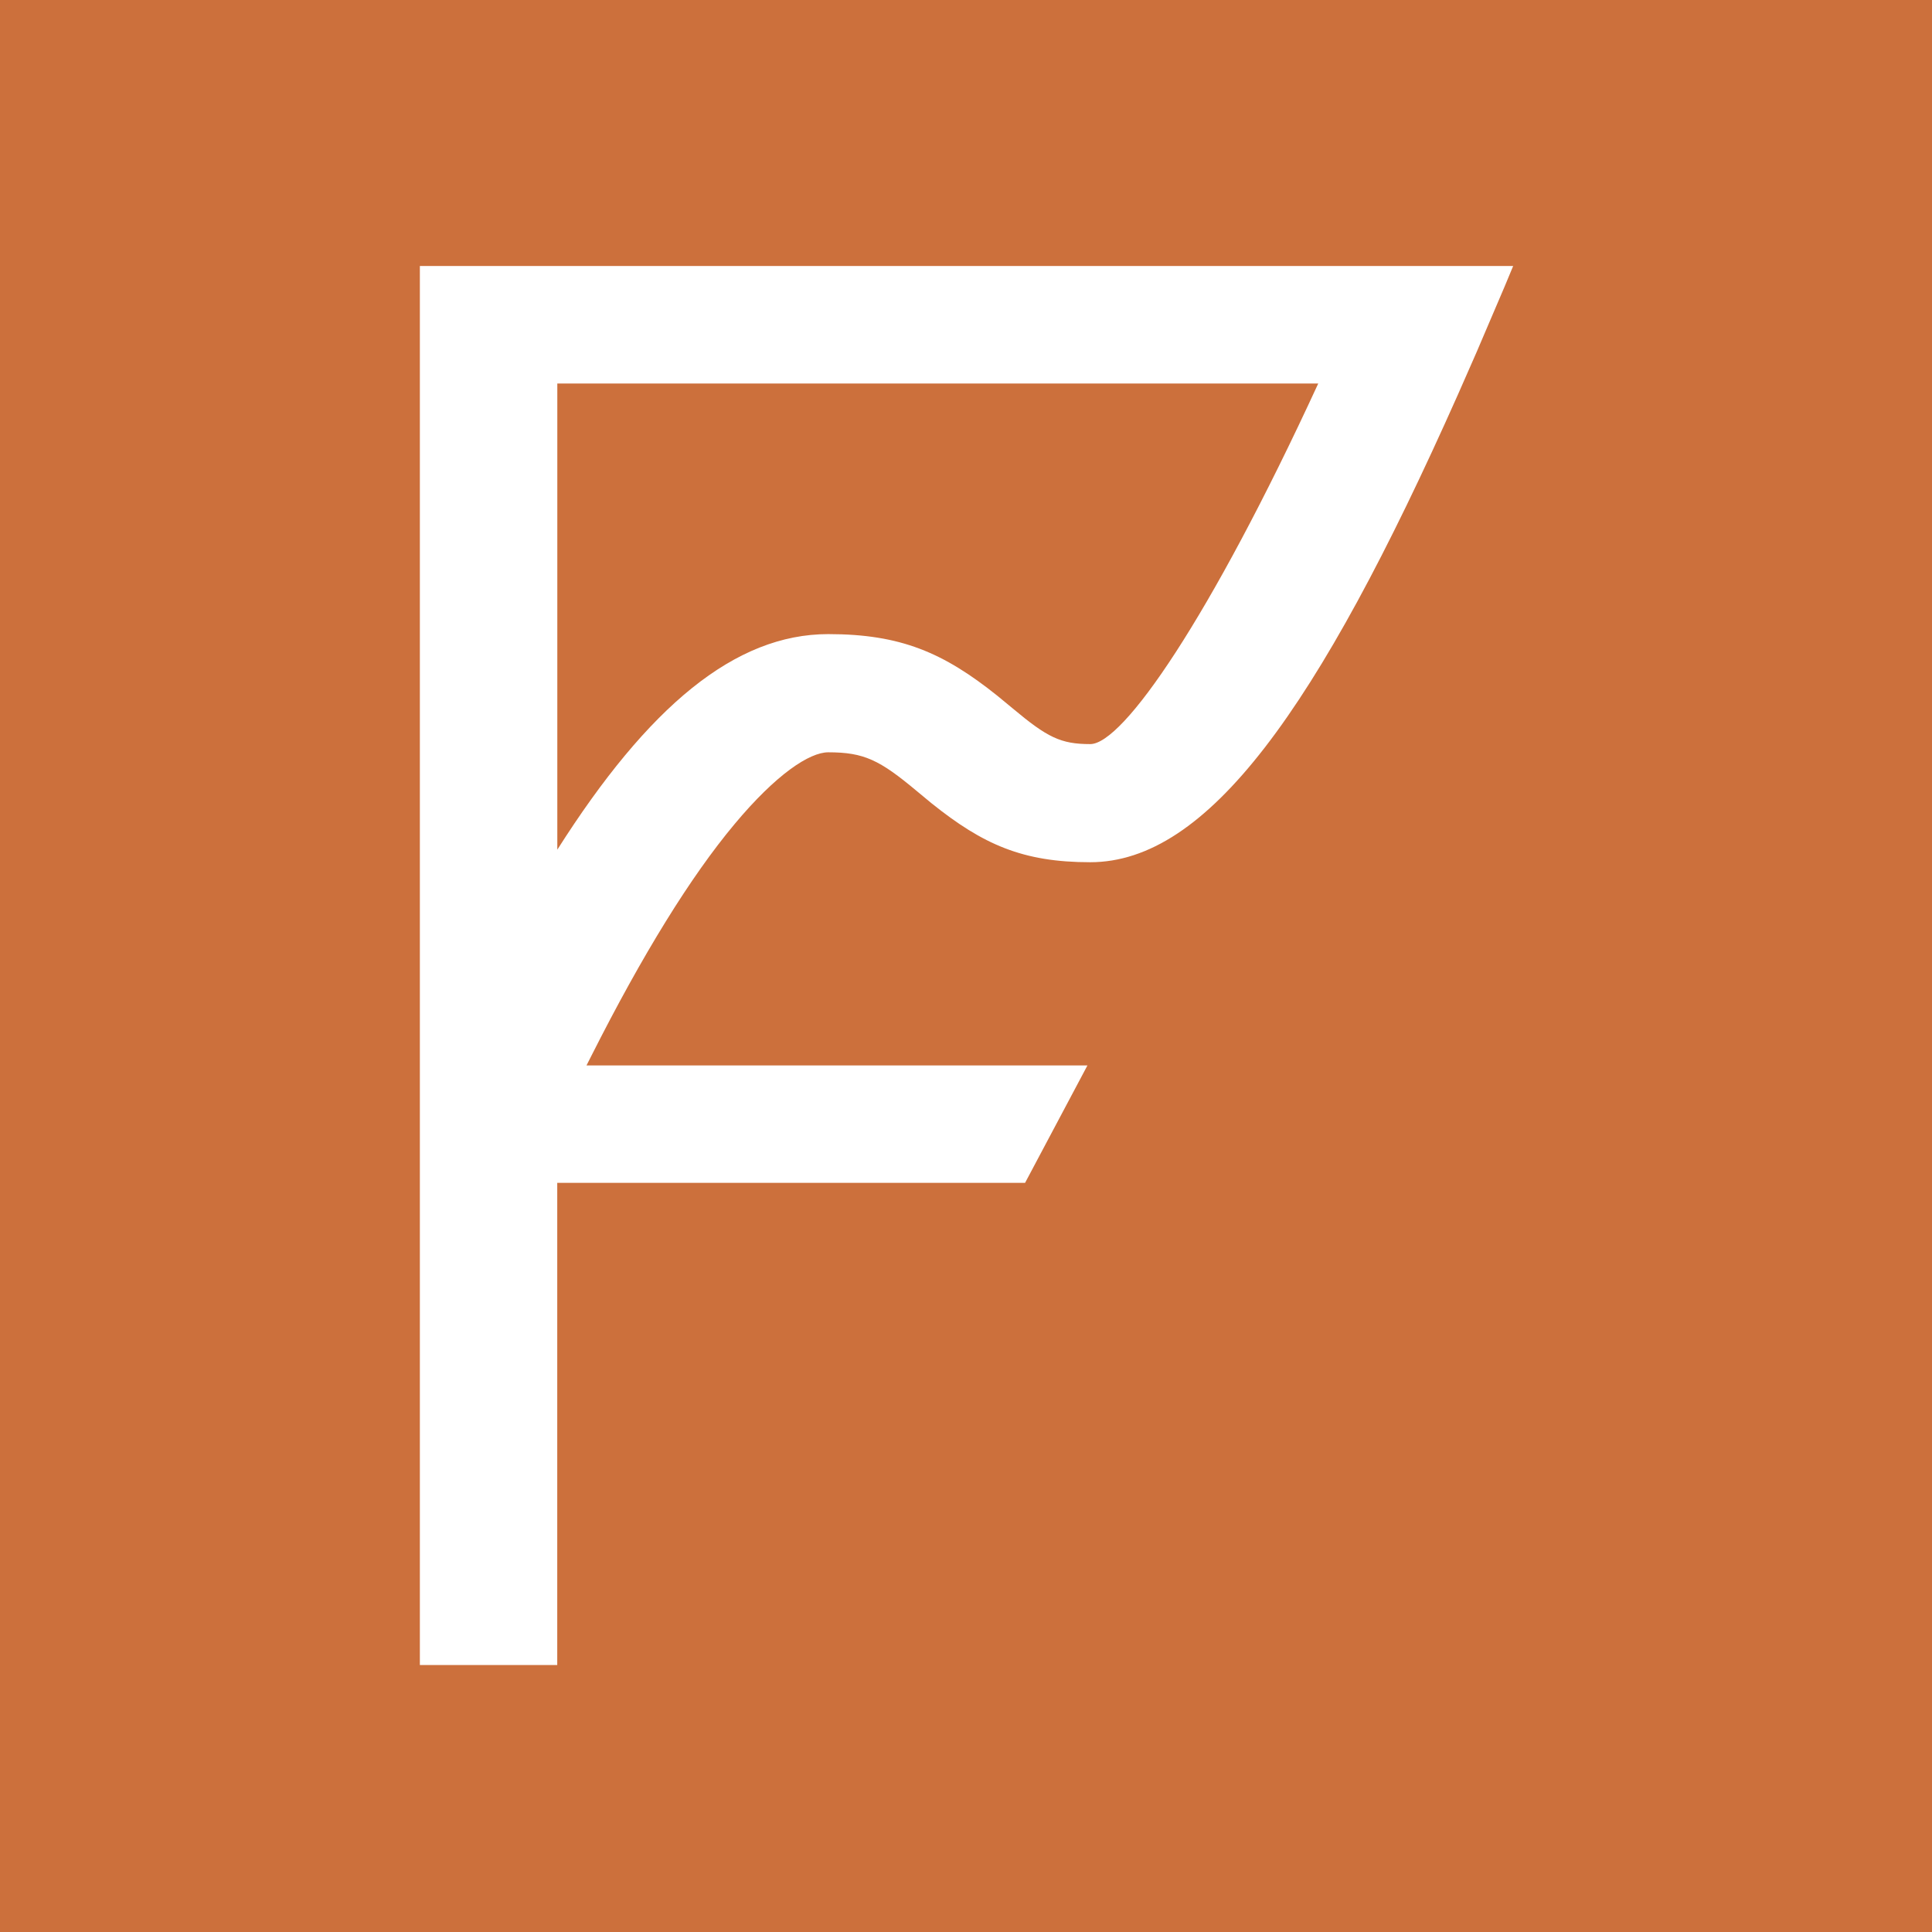
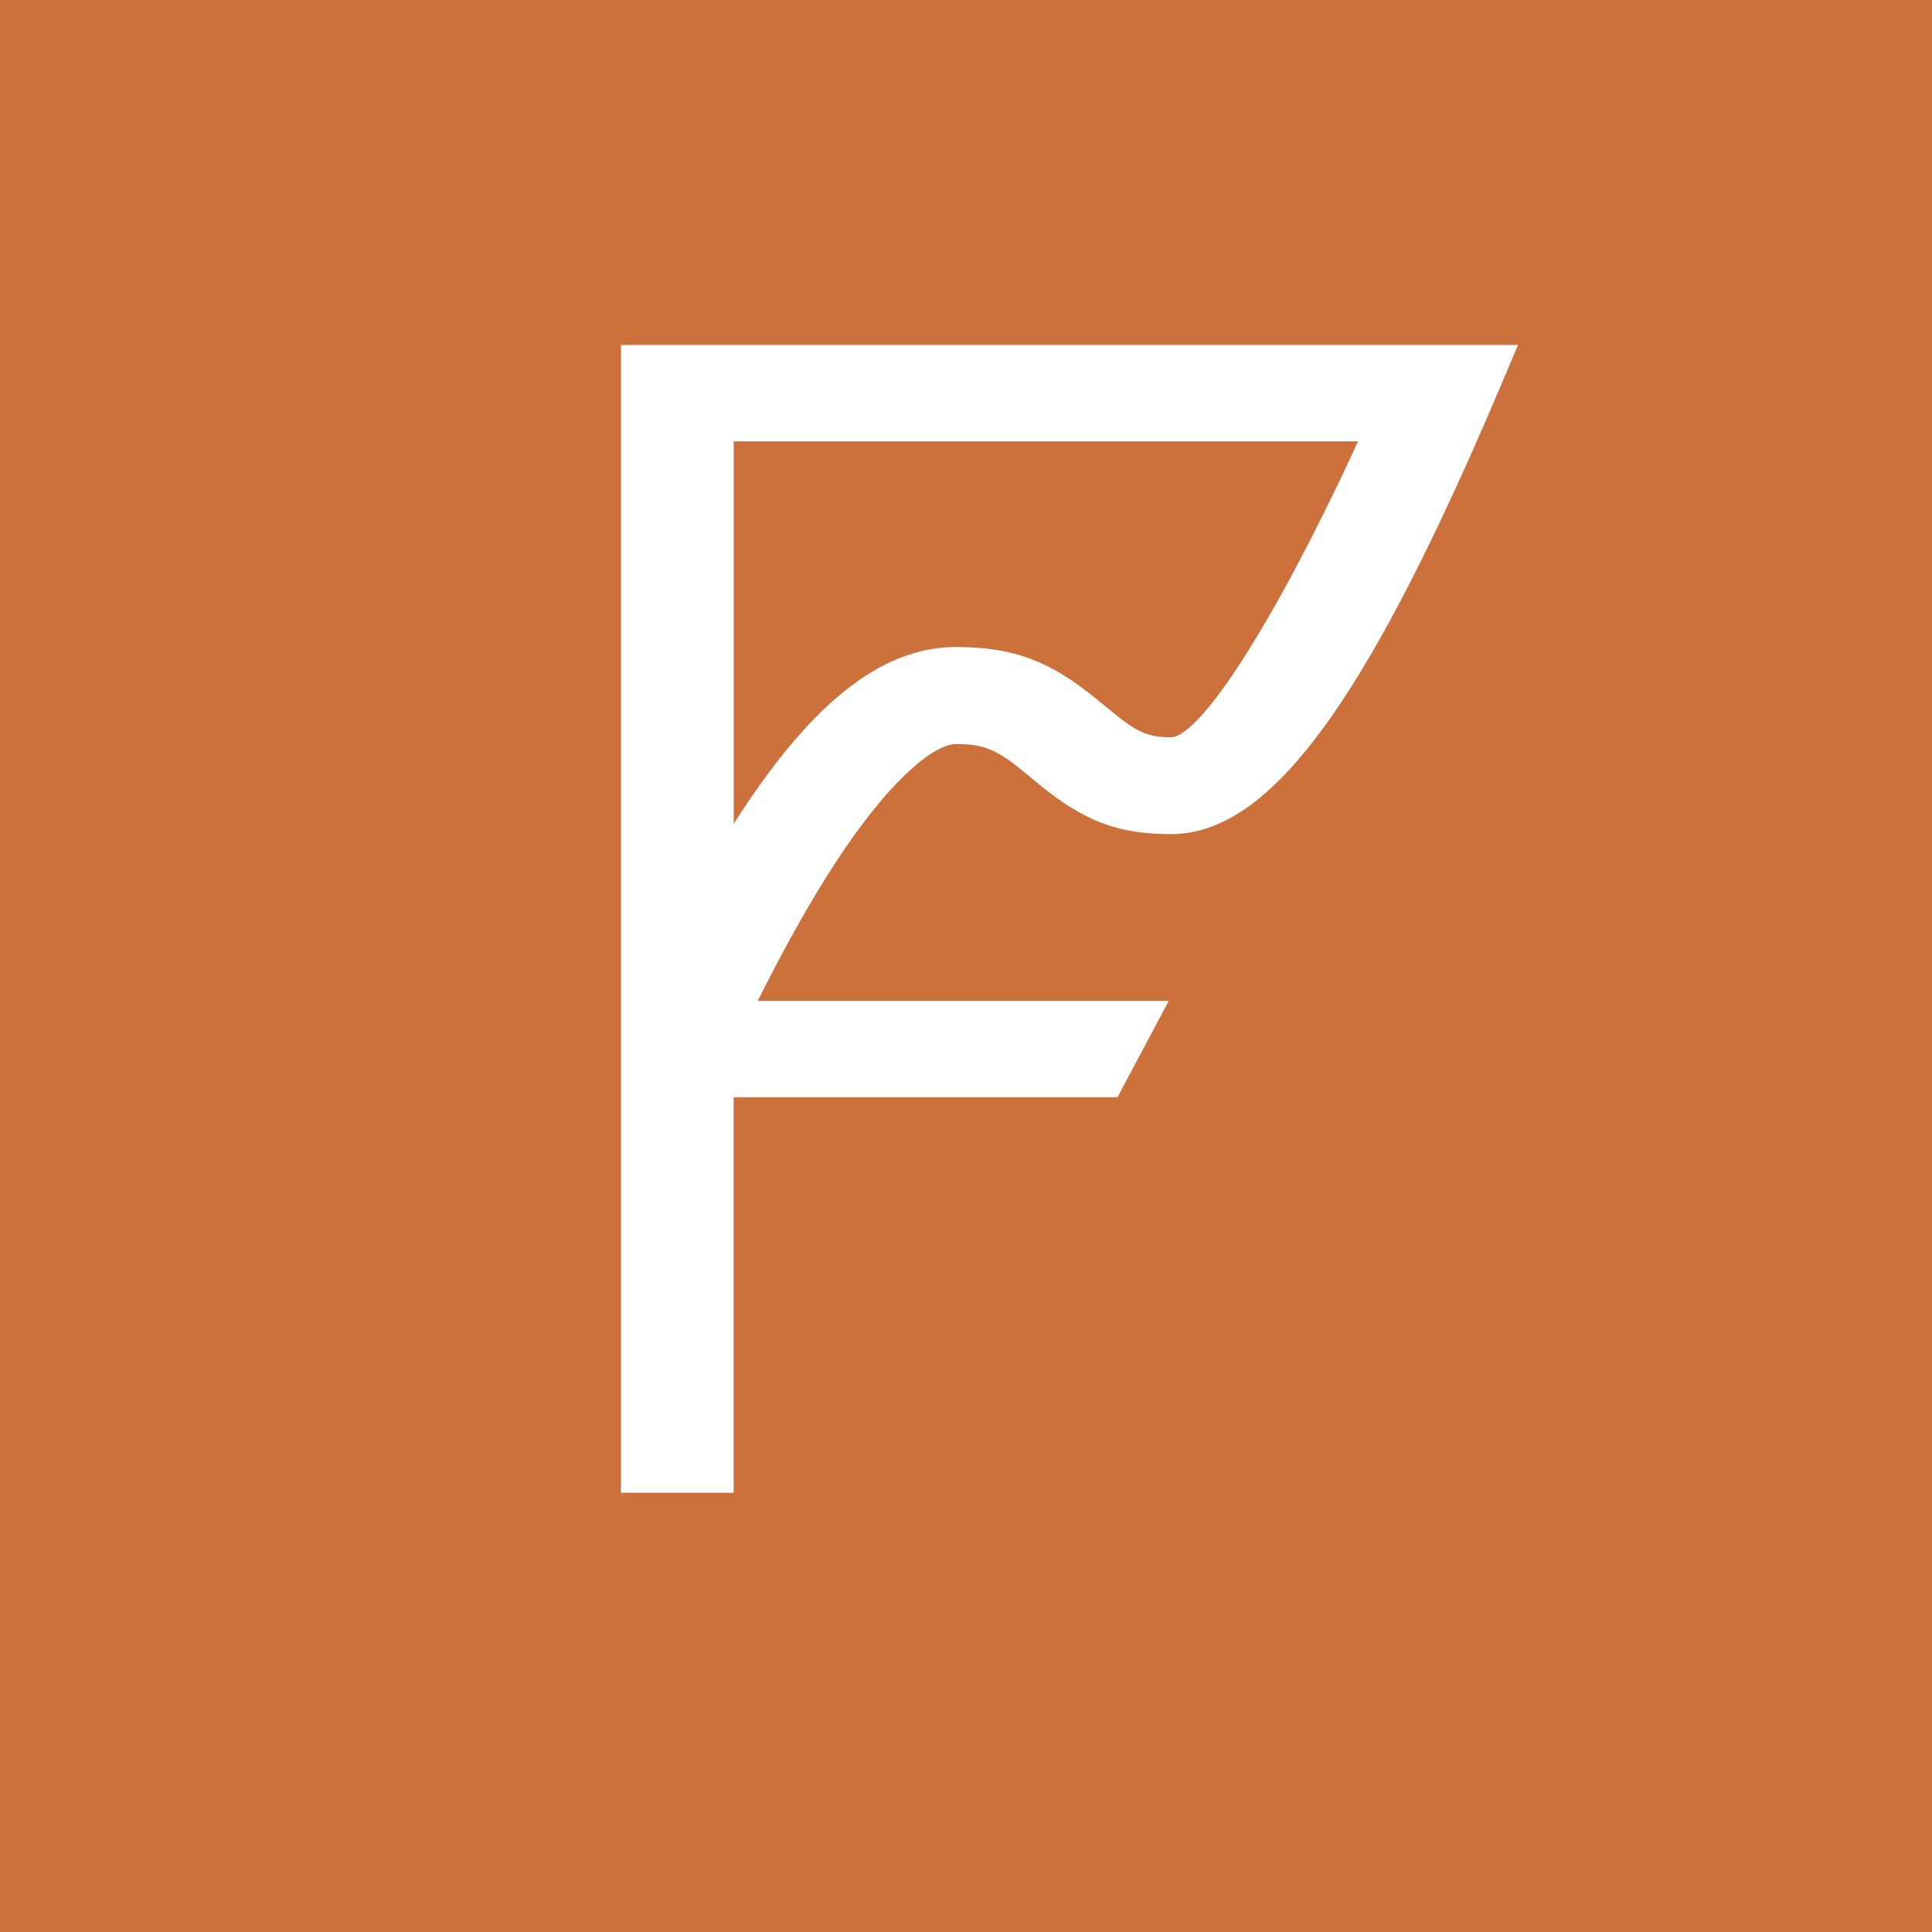
- <svg xmlns="http://www.w3.org/2000/svg" fill="none" viewBox="0 0 28 28">
+ <svg xmlns="http://www.w3.org/2000/svg" width="28" height="28" fill="none">
  <g clip-path="url(#a)">
-     <path fill="#CC703C" d="M28 0H0v28h28V0Z" />
-     <path fill="#fff" fill-rule="evenodd" d="m21.93 3.855-.124.298-.406.95-.27.614c-2.045 4.597-3.637 6.779-5.33 6.779-.975 0-1.552-.255-2.299-.854l-.215-.178c-.538-.45-.764-.561-1.282-.561-.27 0-.752.313-1.362 1.045-.633.758-1.327 1.879-2.072 3.355l-.07.138h7.26l-.904 1.702h-6.78v6.988H6.085V3.855H21.93Zm-2.825 1.703H8.077v6.756c1.32-2.08 2.576-3.124 3.927-3.124 1.05 0 1.67.269 2.45.893l.223.184c.502.42.695.517 1.124.517.473 0 1.728-1.807 3.304-5.226Z" clip-rule="evenodd" />
+     <mask id="b" width="28" height="28" x="0" y="0" maskUnits="userSpaceOnUse" style="mask-type:luminance">
+       <path fill="#fff" d="M0 0h28v28H0V0Z" />
+     </mask>
+     <g mask="url(#b)">
+       <path fill="#CC703C" d="M28 0H0v28h28V0Z" />
+       <path fill="#fff" fill-rule="evenodd" d="m22 5-.102.244-.333.78-.221.504c-1.678 3.771-2.984 5.561-4.373 5.561-.8 0-1.274-.209-1.887-.7l-.176-.146c-.441-.37-.627-.46-1.052-.46-.221 0-.617.256-1.117.857-.52.622-1.089 1.541-1.7 2.752l-.058.114h5.957l-.742 1.396h-5.563v5.733H9V5h13Zm-2.318 1.397h-9.048v5.543c1.083-1.706 2.114-2.563 3.222-2.563.862 0 1.37.22 2.01.733l.183.15c.412.345.57.425.922.425.389 0 1.418-1.483 2.711-4.288Z" clip-rule="evenodd" />
+     </g>
  </g>
  <defs>
    <clipPath id="a">
      <path fill="#fff" d="M0 0h28v28H0z" />
    </clipPath>
  </defs>
</svg>
